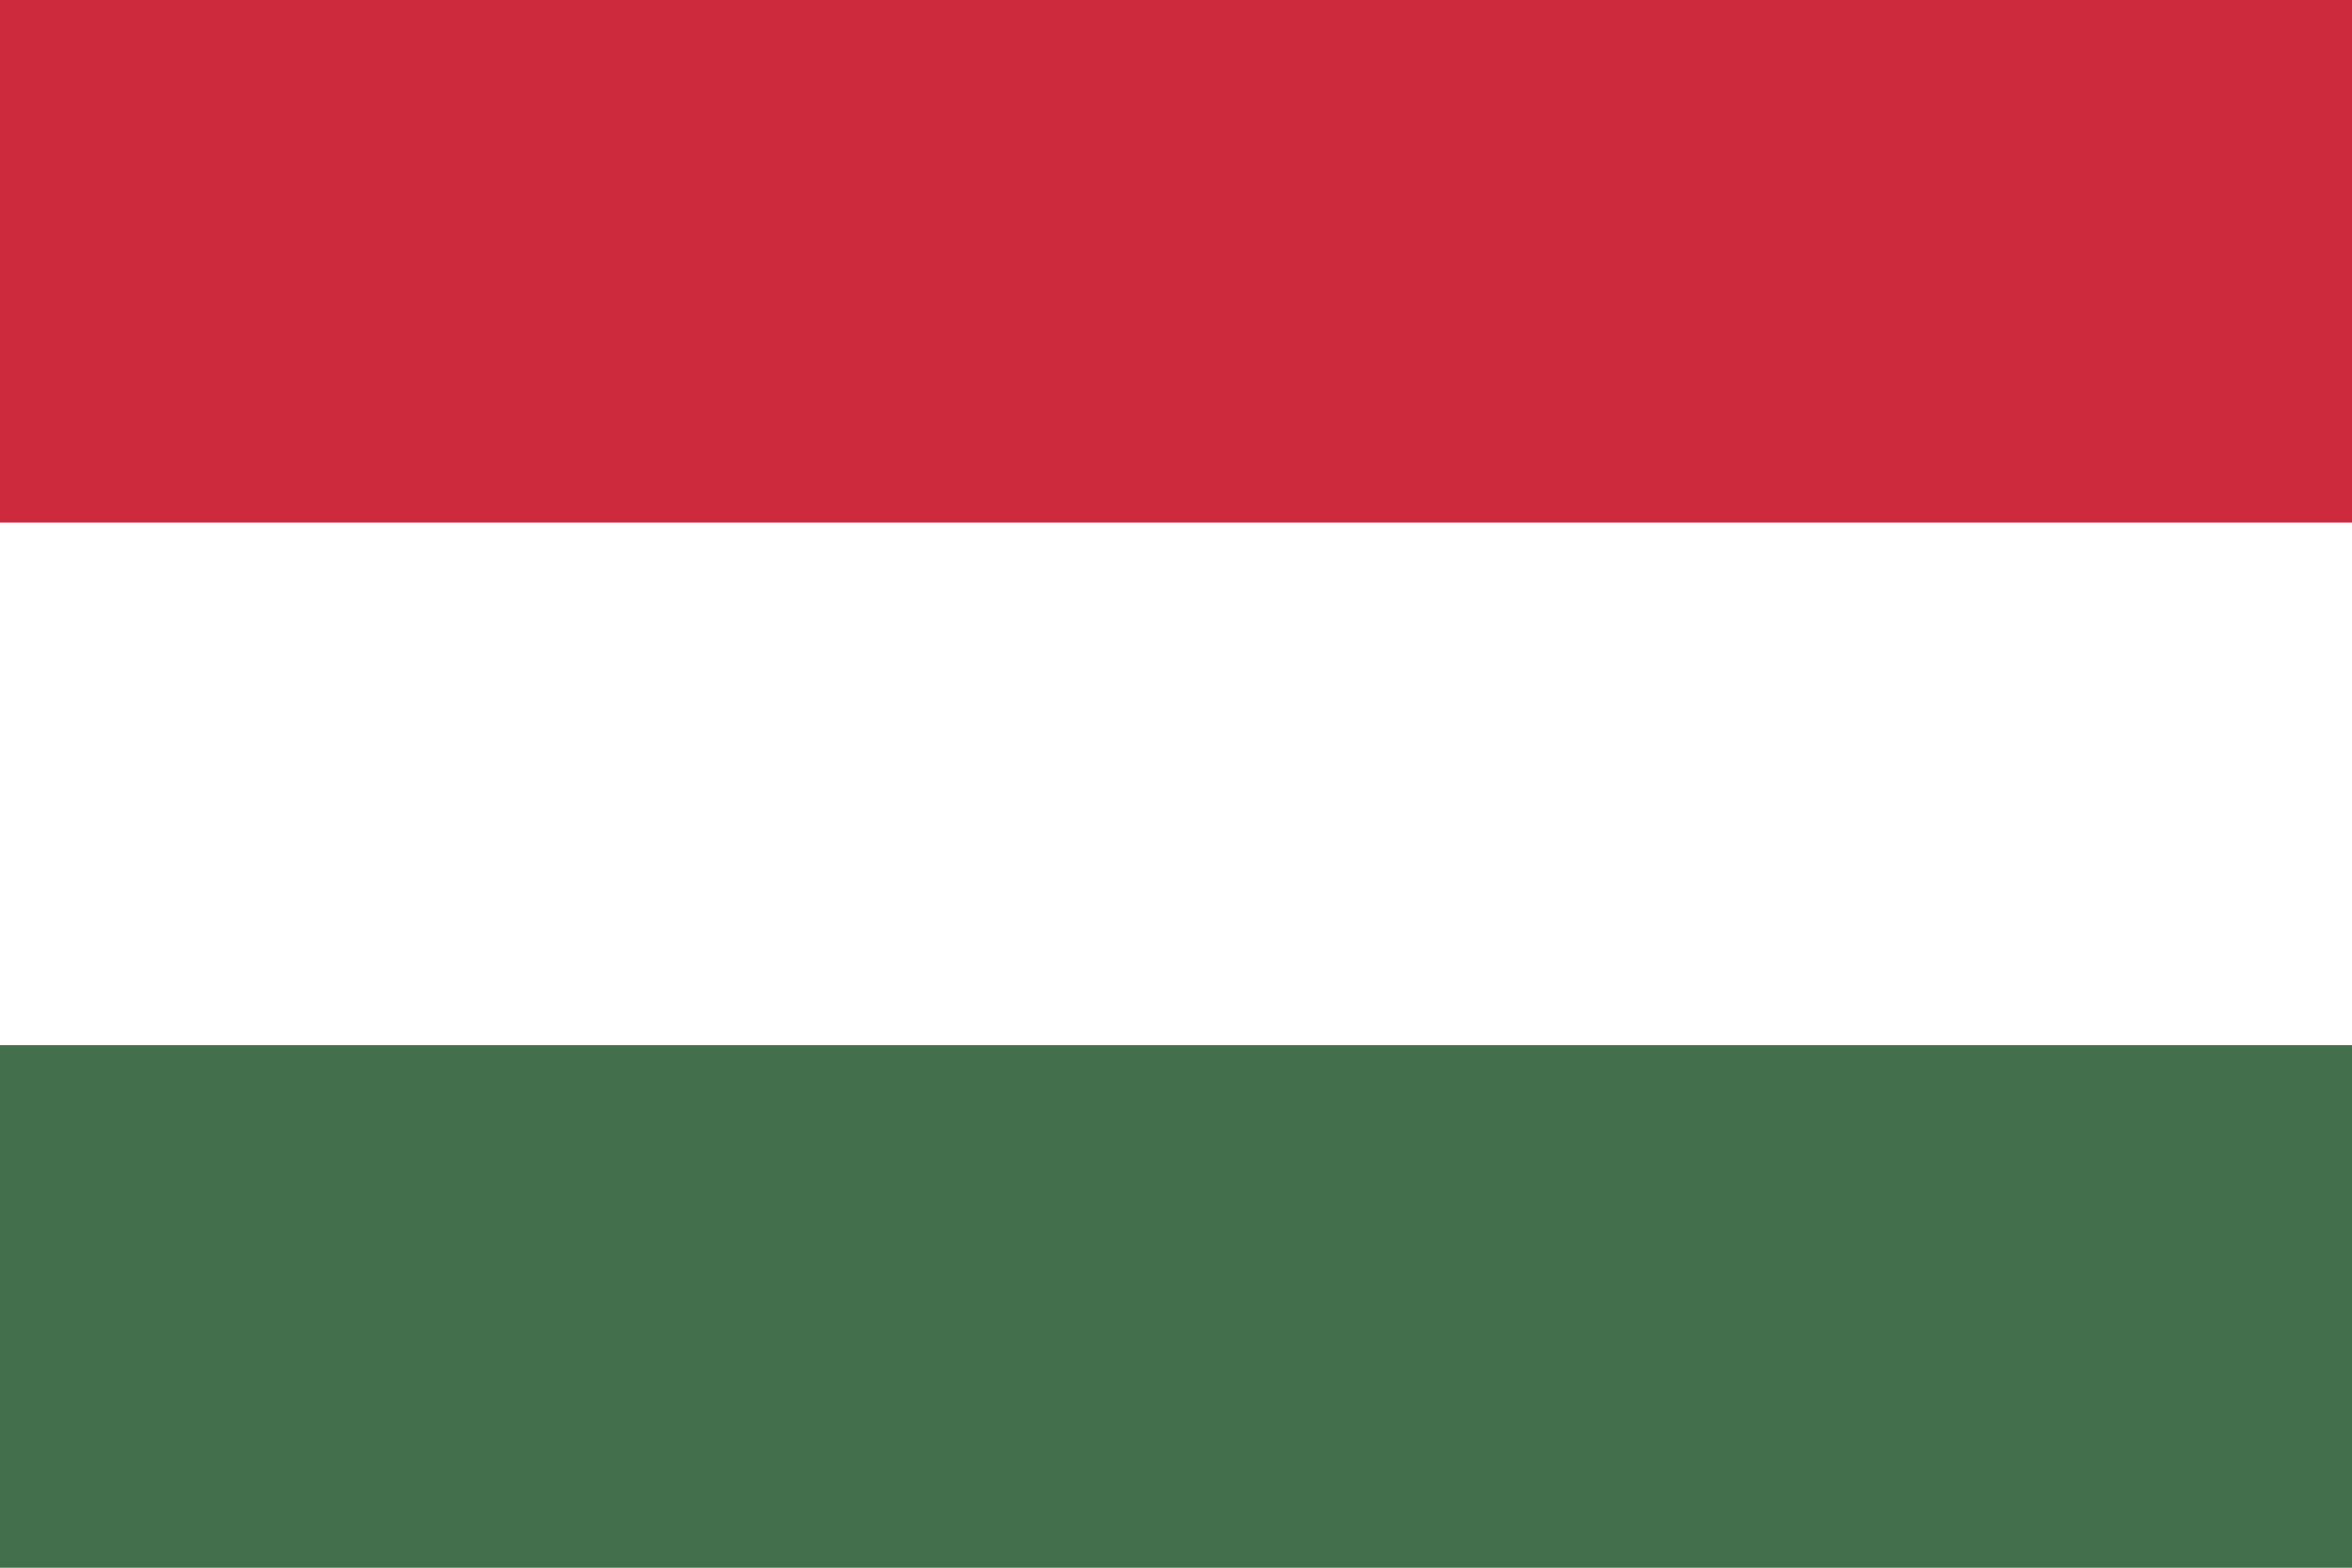
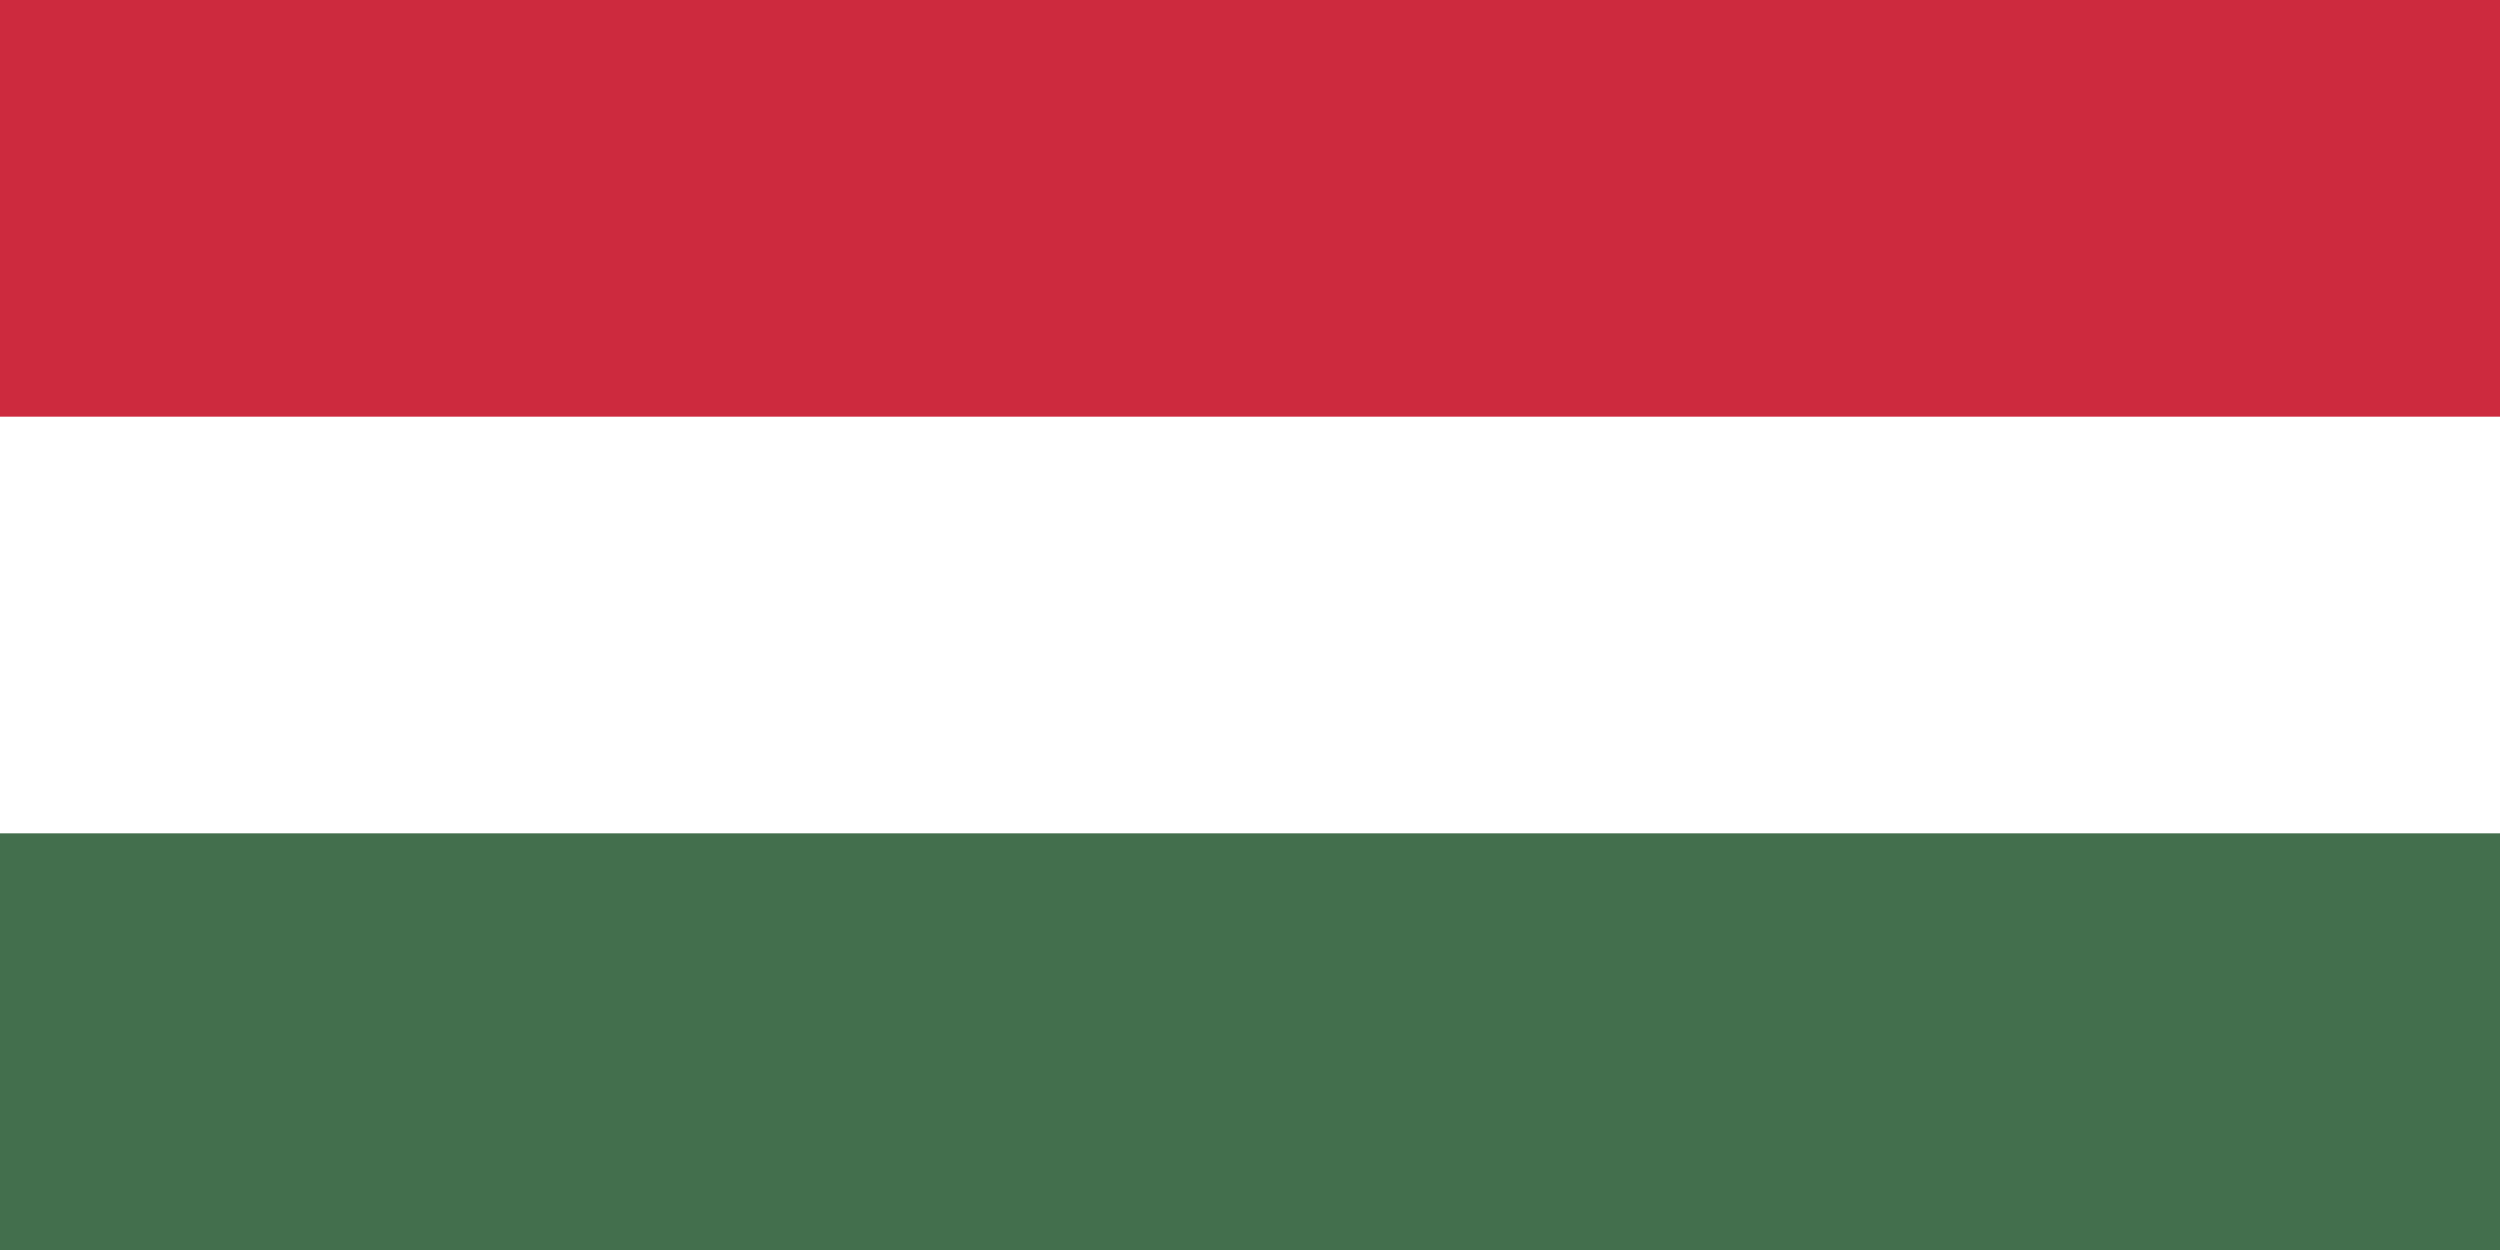
- <svg xmlns="http://www.w3.org/2000/svg" width="900" height="600" viewBox="0 0 900 600" fill="none">
-   <path d="M900 0H0V600H900V0Z" fill="#436F4D" />
-   <path d="M900 0H0V400H900V0Z" fill="white" />
-   <path d="M900 0H0V200H900V0Z" fill="#CD2A3E" />
+ <svg xmlns="http://www.w3.org/2000/svg" width="1200" height="600" viewBox="0 0 6 3">
+   <rect fill="#436F4D" width="6" height="3" />
+   <rect fill="#FFF" width="6" height="2" />
+   <rect fill="#CD2A3E" width="6" height="1" />
</svg>
